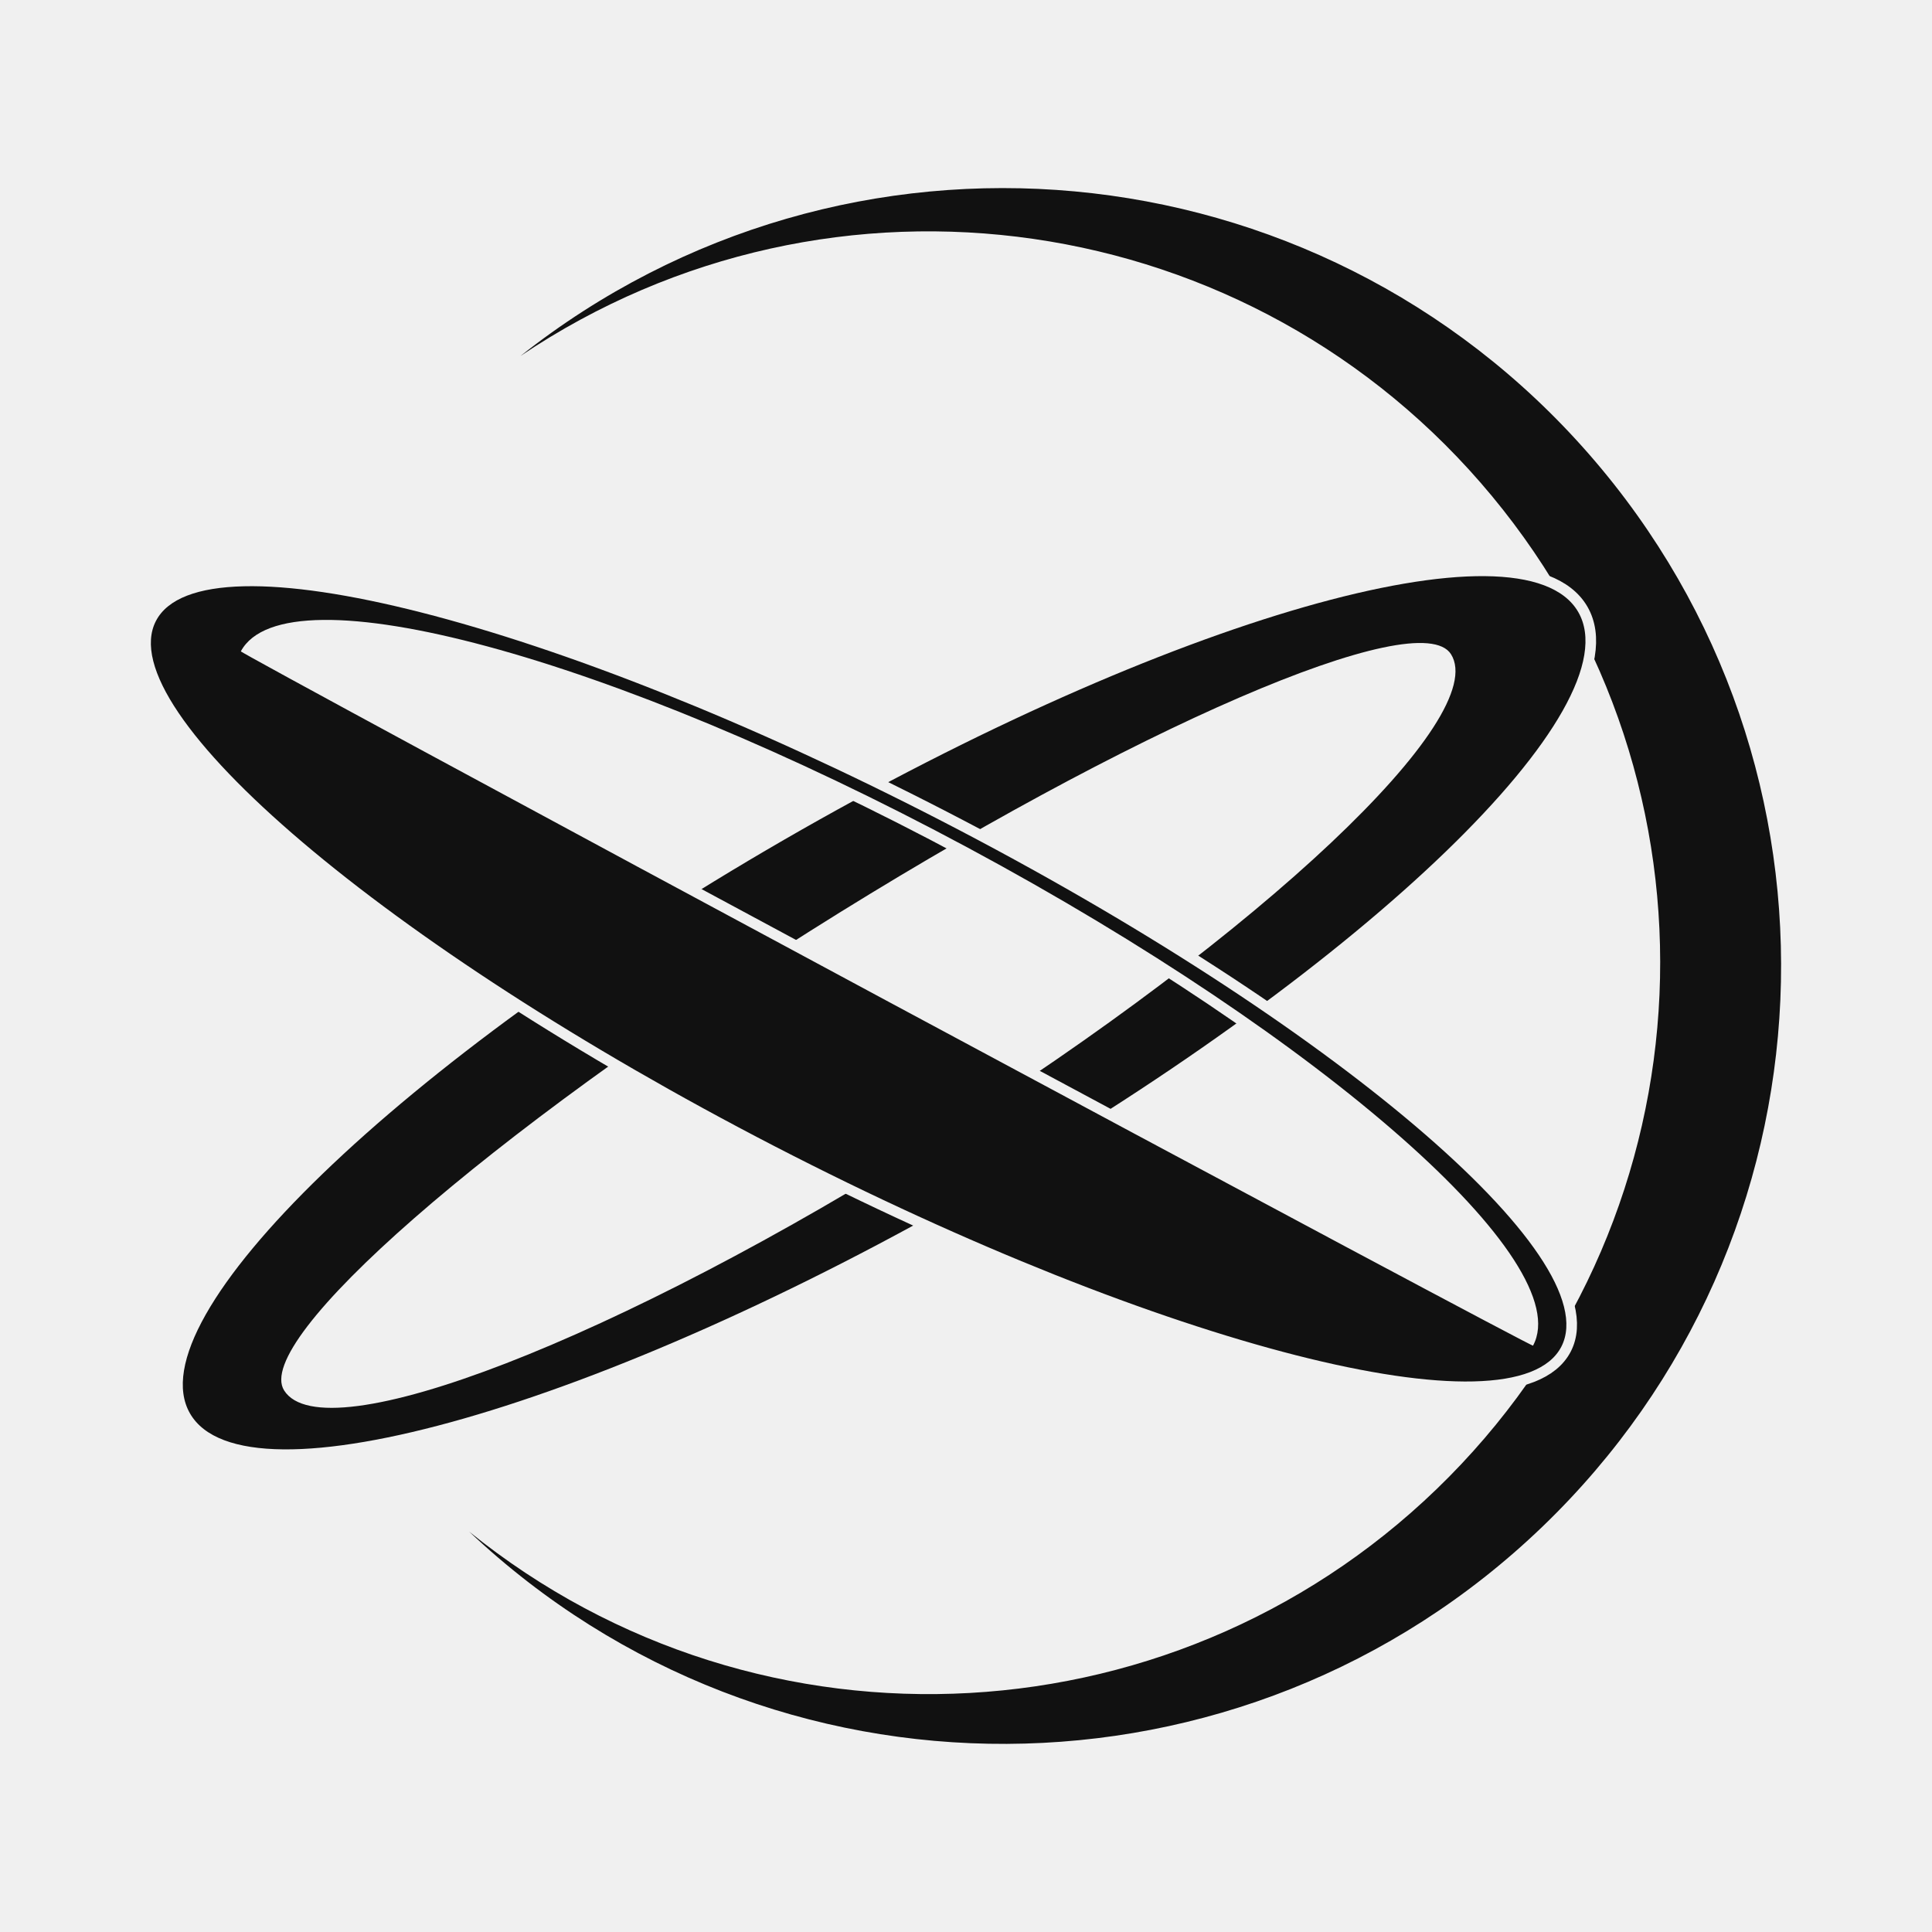
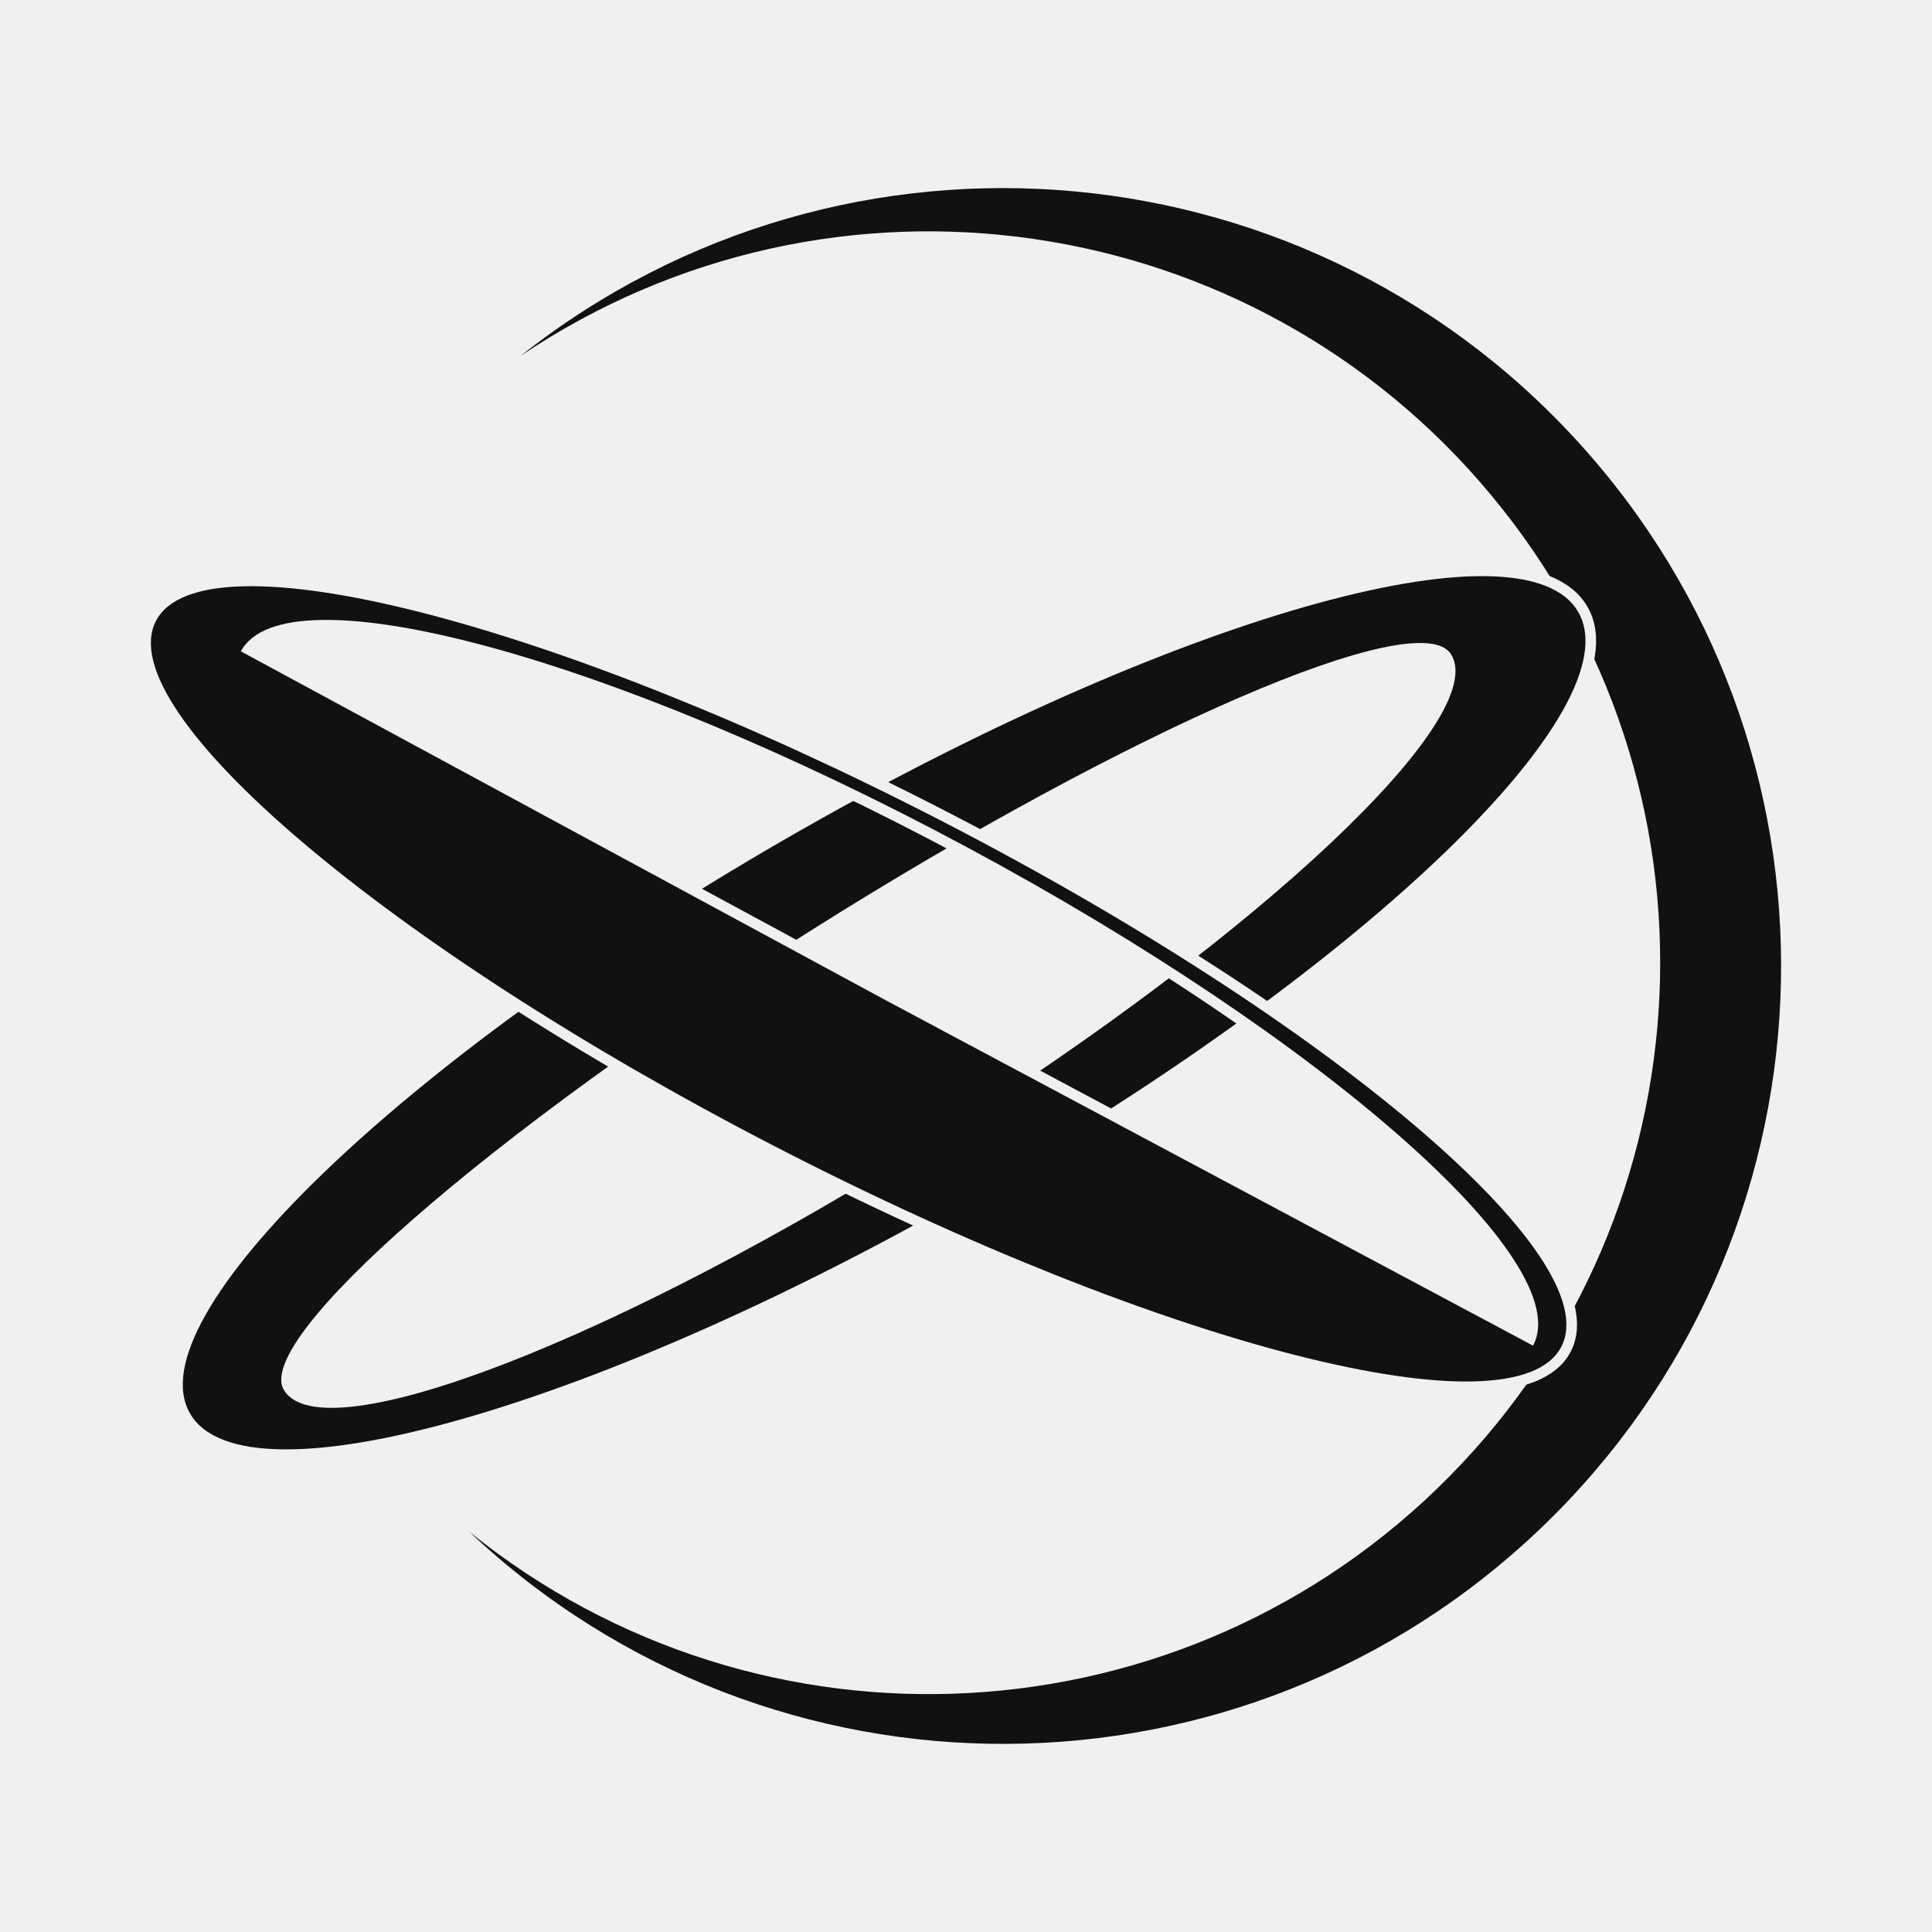
<svg xmlns="http://www.w3.org/2000/svg" xmlns:xlink="http://www.w3.org/1999/xlink" viewBox="0 0 512 512" width="512" height="512" role="img" aria-label="Kubrique CRESCENT X mark">
  <defs>
    <path id="shape-crescent" d="M137.95 94.33 A206.15 206.15 0 1 1 124.34 405.9 A193.82 193.82 0 1 0 137.95 94.33 Z" />
-     <path id="shape-x1" d="M41.32 164.57 A209.58 48.45 27.31 0 1 249.77 217.68 A209.58 48.45 27.31 0 1 413.77 356.89 A209.58 48.45 27.31 0 1 205.31 303.78 A209.58 48.45 27.31 0 1 41.32 164.57 Z M63.83 172.61 A194.37 0.56 28.25 0 0 234.79 265.11 A194.37 0.56 28.25 0 0 406.27 356.61 A194.37 45.35 28.25 0 0 256.52 224.66 A194.37 45.35 28.25 0 0 63.83 172.61 Z" />
+     <path id="shape-x1" d="M41.32 164.57 A209.58 48.45 27.31 0 1 249.77 217.68 A209.58 48.45 27.31 0 1 413.77 356.89 A209.58 48.45 27.31 0 1 205.31 303.78 A209.58 48.45 27.31 0 1 41.32 164.57 Z M63.83 172.61 L234.79 265.11 L406.27 356.61 A194.37 45.35 28.25 0 0 256.52 224.66 A194.37 45.35 28.25 0 0 63.83 172.61 Z" />
    <path id="shape-x2" d="M50.36 374.59 A212.4 52.96 -30 0 1 207.82 222.53 A212.4 52.96 -30 0 1 418.25 162.19 A212.4 52.96 -30 0 1 260.78 314.26 A212.4 52.96 -30 0 1 50.36 374.59 Z M75.3 368.49 A182.82 35.78 -32.25 0 0 249 301.19 A182.82 35.78 -32.25 0 0 384.53 173.37 A182.82 28.59 -32.25 0 0 214.66 246.75 A182.82 28.59 -32.25 0 0 75.3 368.49 Z" />
    <mask id="cut-x2" maskUnits="userSpaceOnUse" x="0" y="0" width="512" height="512">
      <rect width="512" height="512" fill="#fff" />
      <use href="#shape-x1" xlink:href="#shape-x1" fill="#000" fill-rule="evenodd" stroke="#000" stroke-width="5.63" stroke-linejoin="round" />
    </mask>
    <mask id="cut-crescent" maskUnits="userSpaceOnUse" x="0" y="0" width="512" height="512">
      <rect width="512" height="512" fill="#fff" />
      <use href="#shape-x2" xlink:href="#shape-x2" fill="#000" fill-rule="evenodd" stroke="#000" stroke-width="5.63" stroke-linejoin="round" />
      <use href="#shape-x1" xlink:href="#shape-x1" fill="#000" fill-rule="evenodd" stroke="#000" stroke-width="5.63" stroke-linejoin="round" />
    </mask>
  </defs>
  <g id="mark" fill="#111111" fill-rule="evenodd">
    <use id="ring-crescent" href="#shape-crescent" xlink:href="#shape-crescent" mask="url(#cut-crescent)" />
    <use id="ring-x2" href="#shape-x2" xlink:href="#shape-x2" mask="url(#cut-x2)" />
    <use id="ring-x1" href="#shape-x1" xlink:href="#shape-x1" />
  </g>
</svg>
